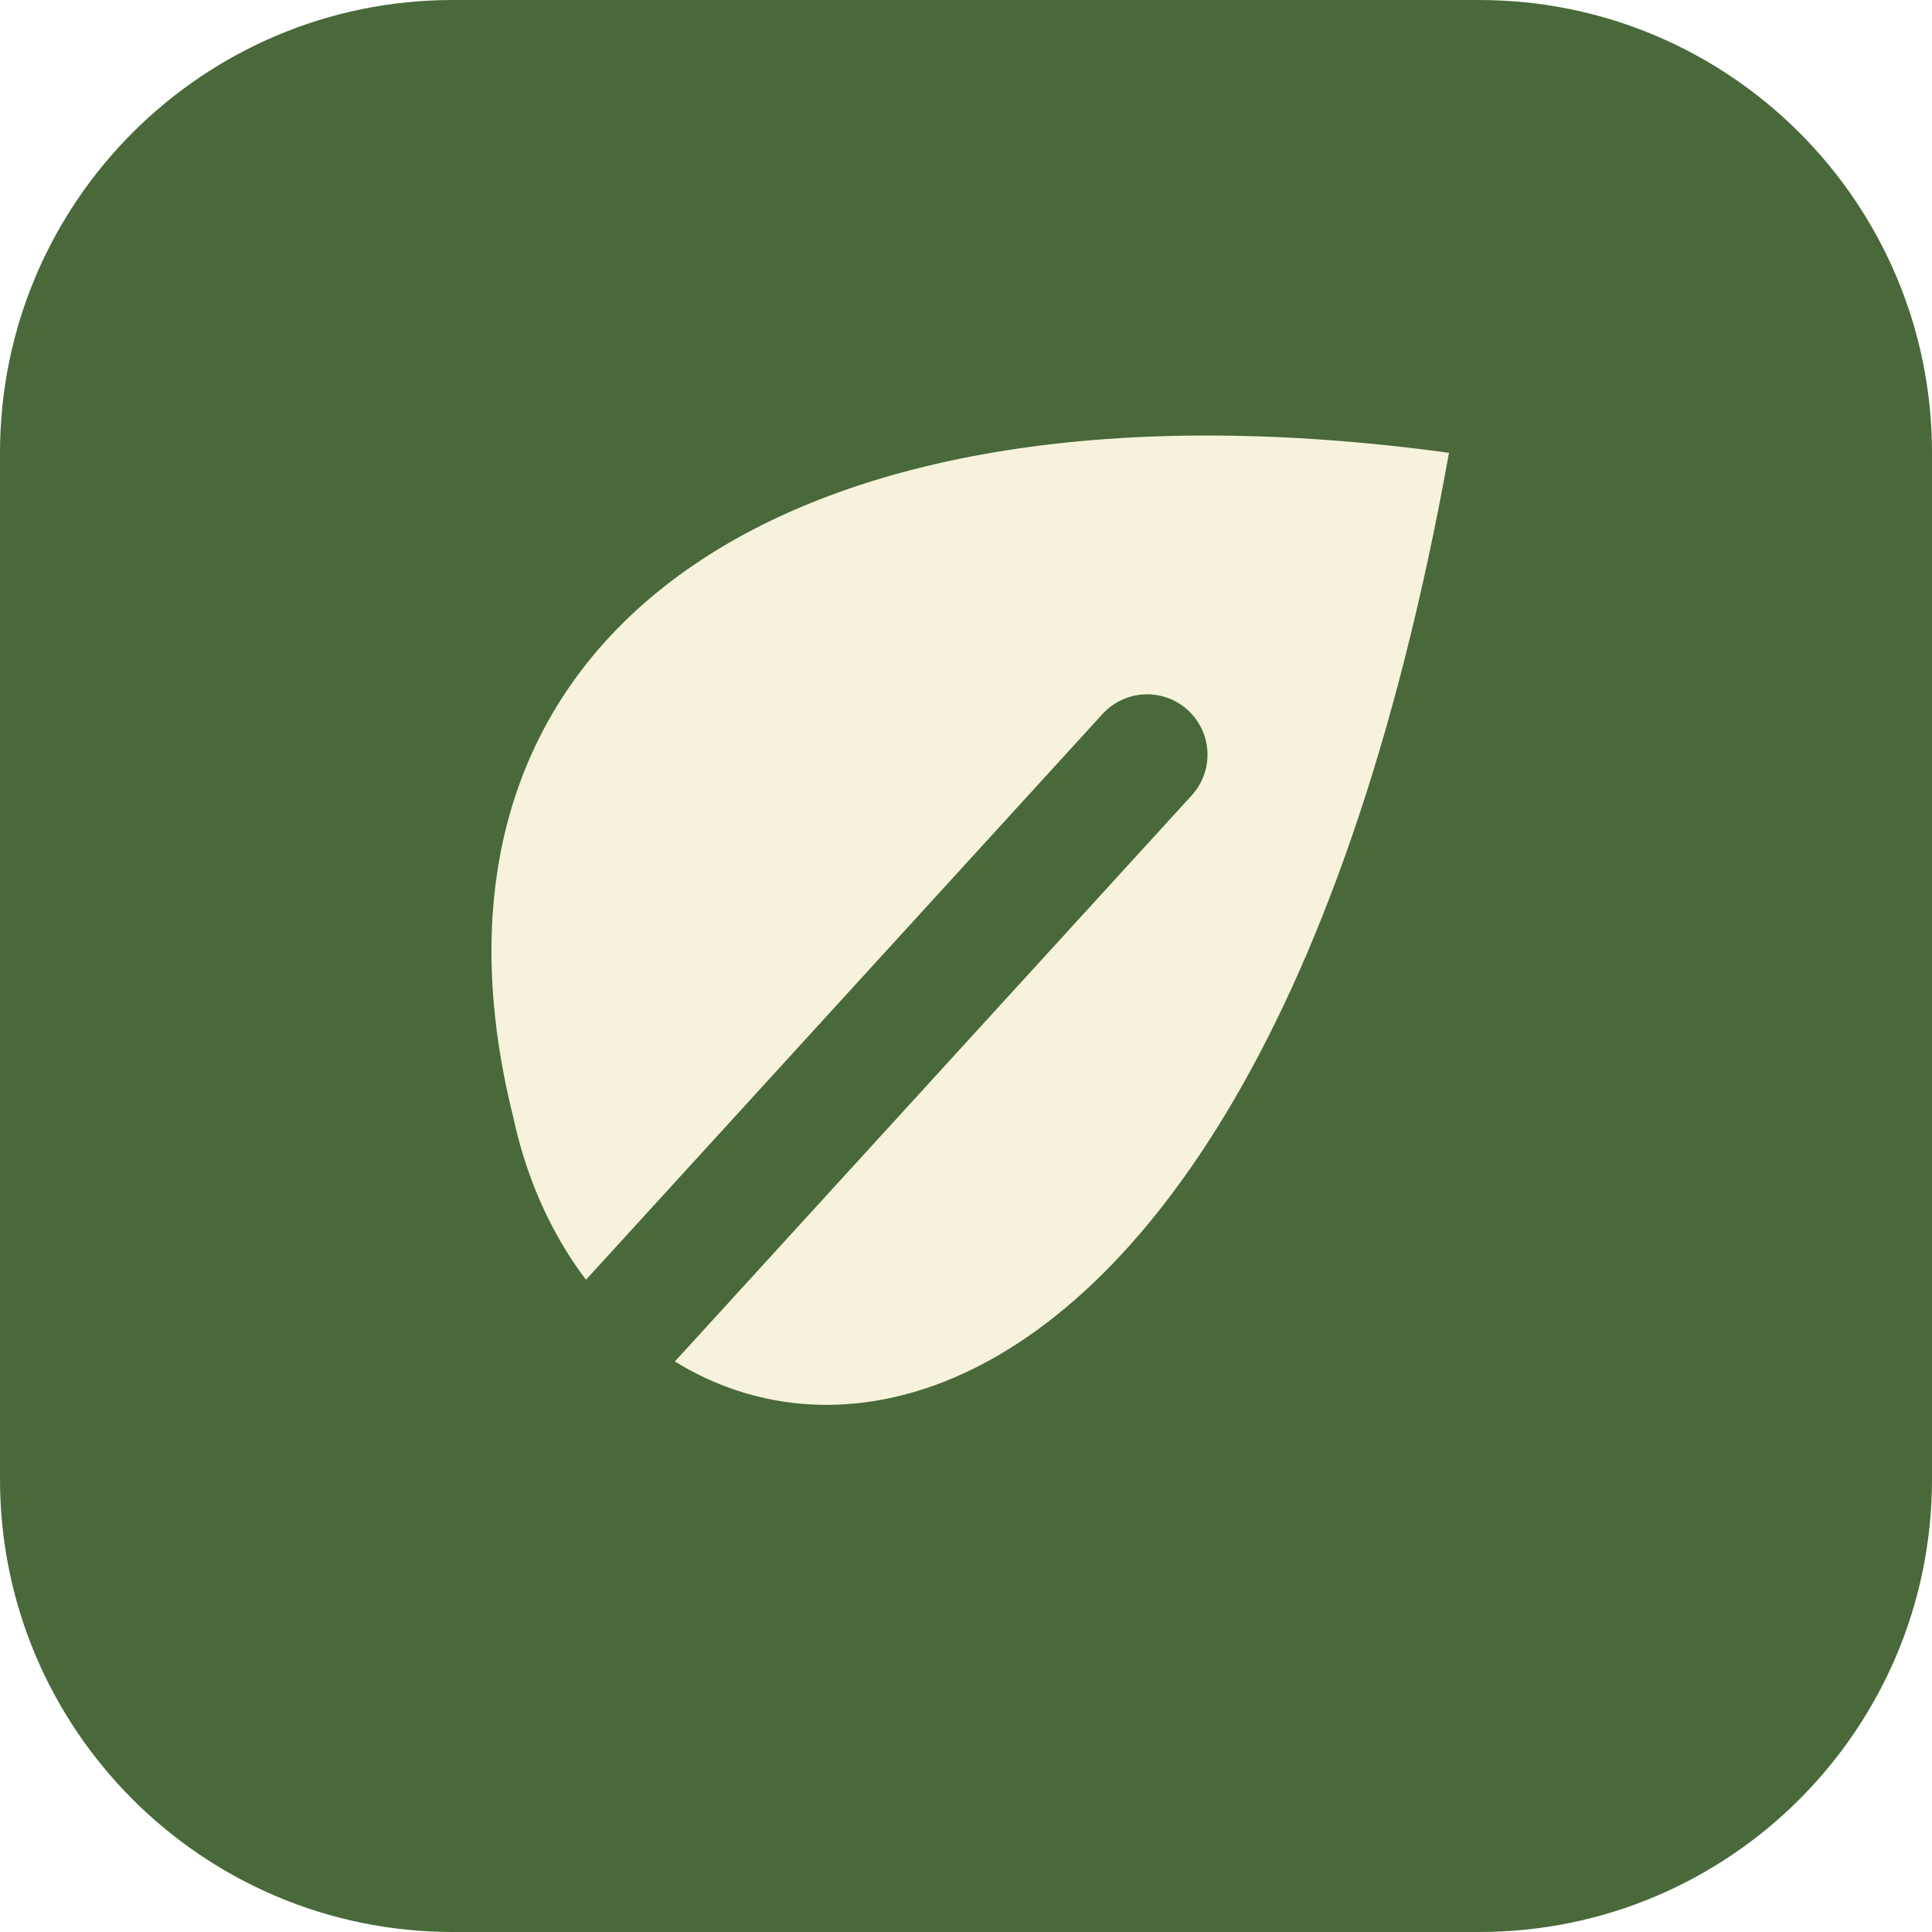
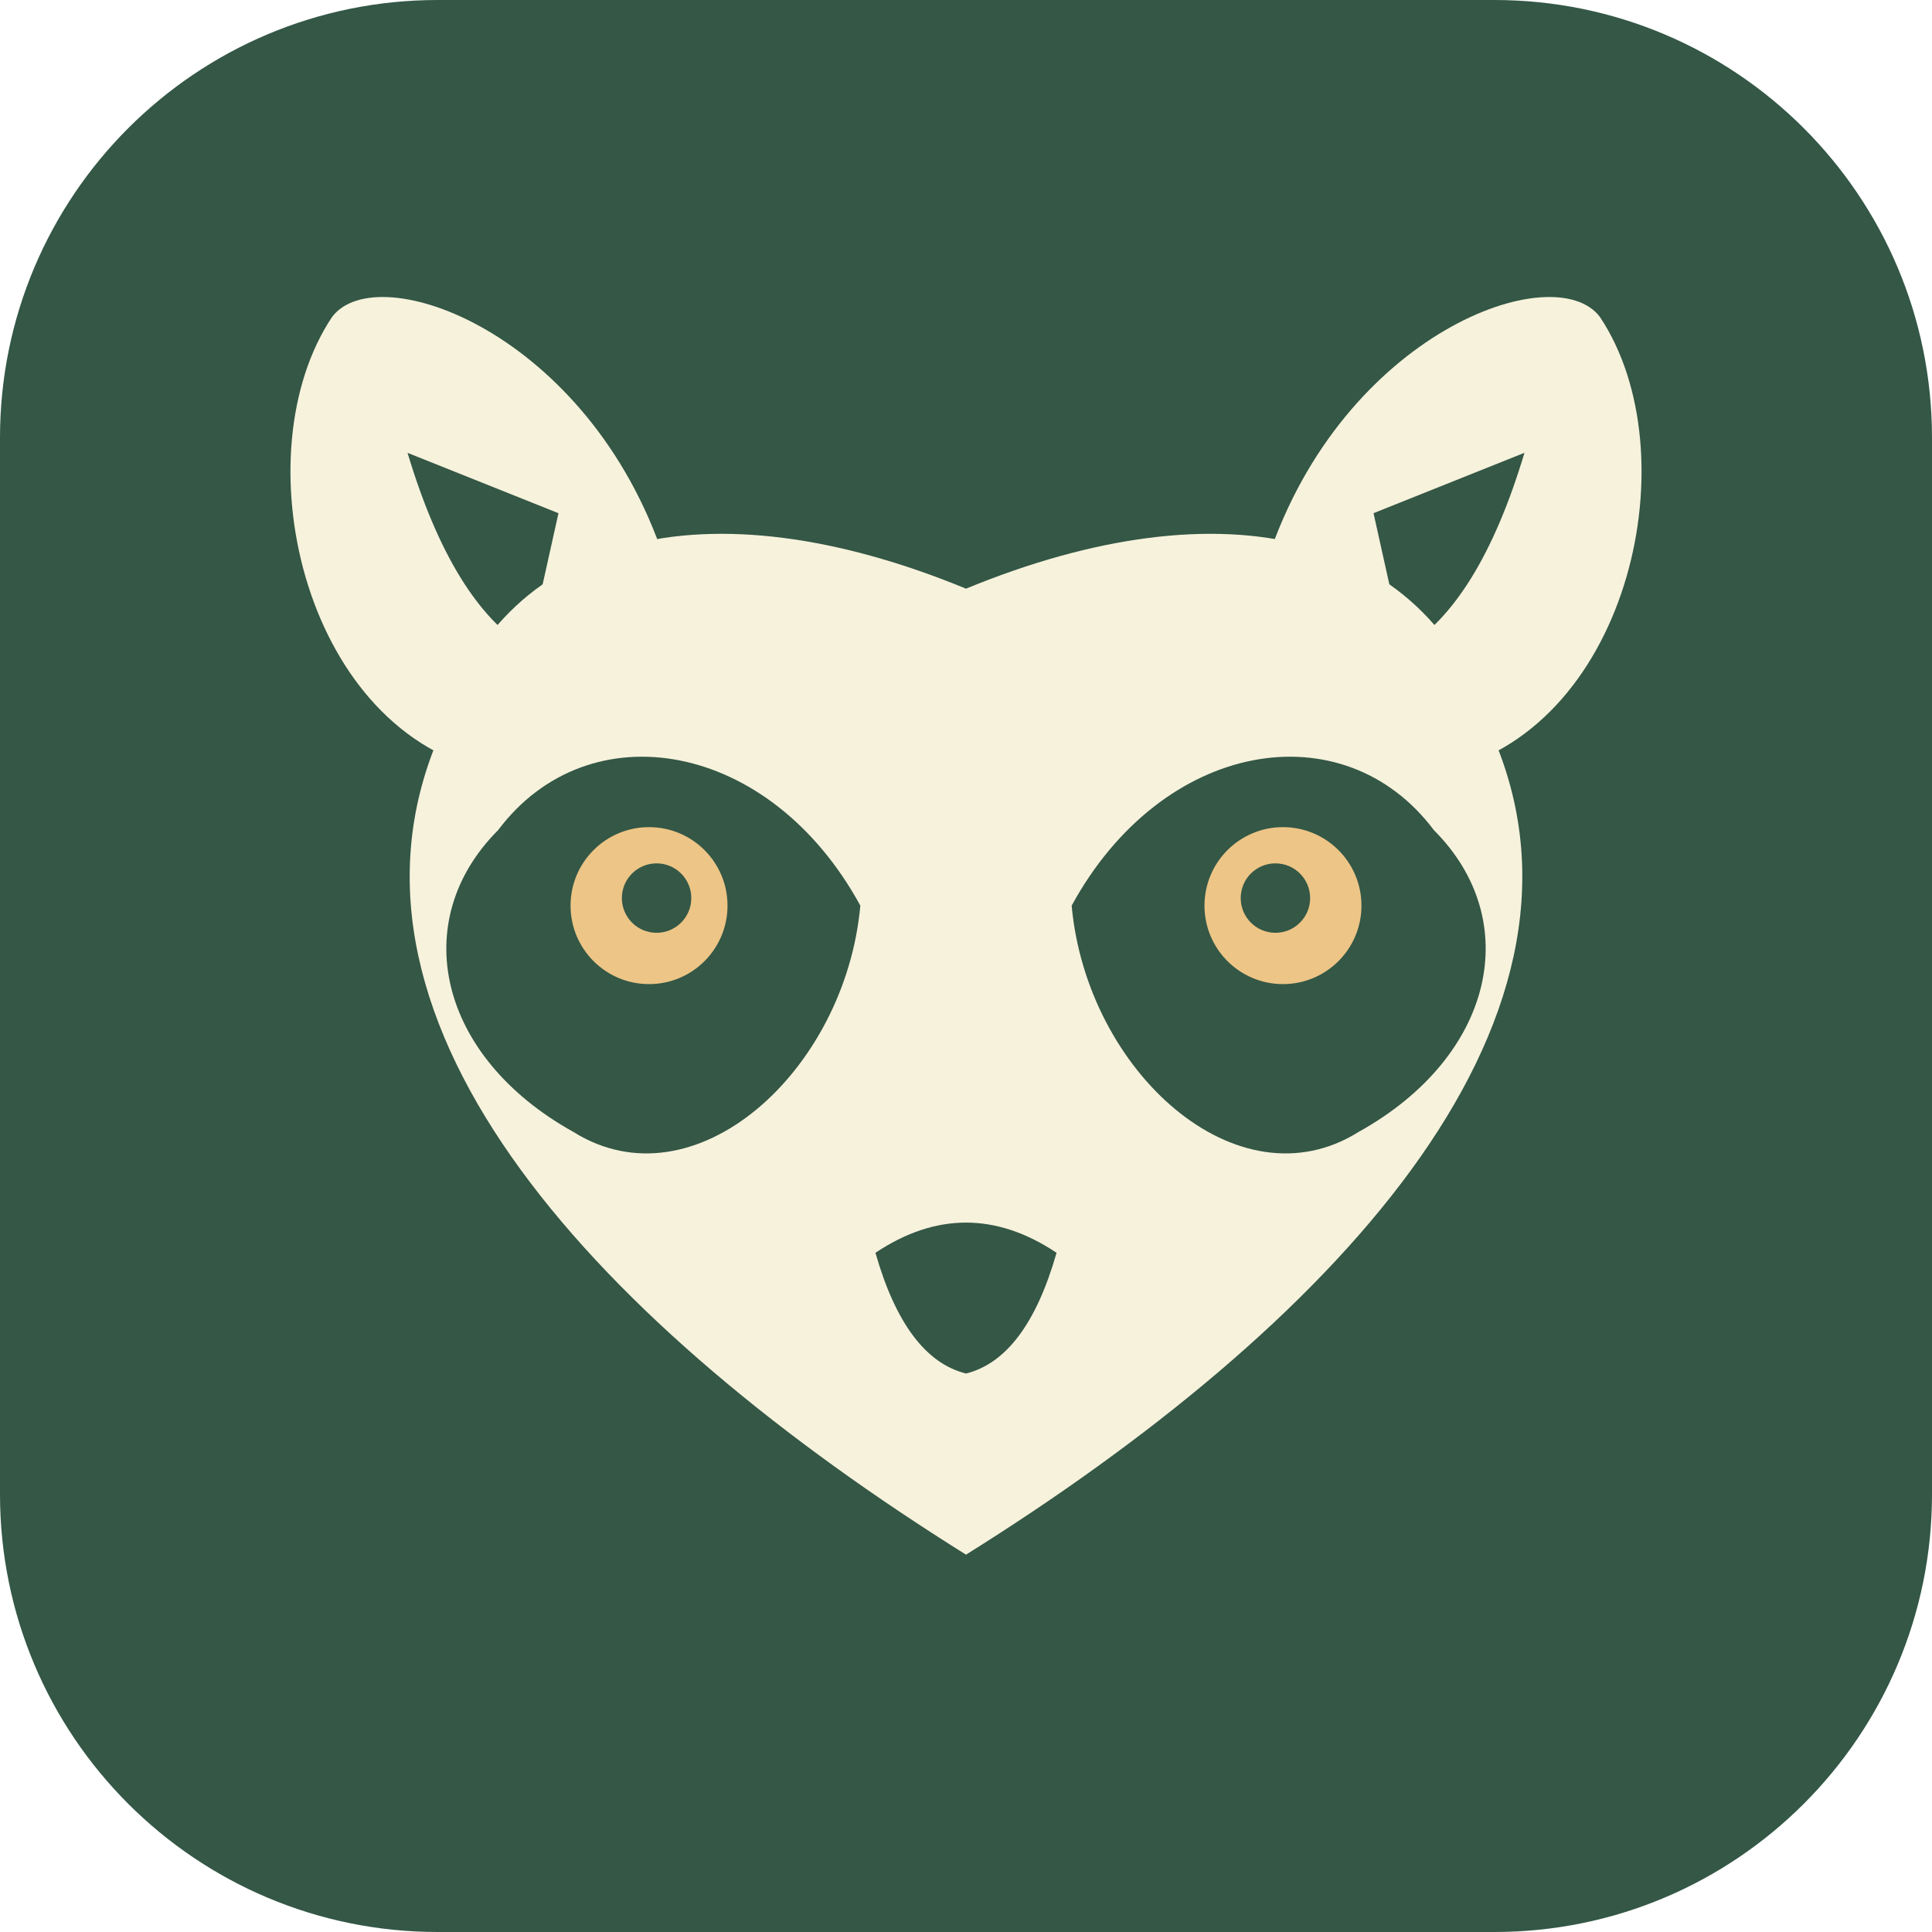
- <svg xmlns="http://www.w3.org/2000/svg" viewBox="0 0 64 64">
-   <rect width="64" height="64" rx="15" fill="#49693a" />
-   <path d="M48 15C26 12 13 21 17 37c3 14 24 17 31-22Z" fill="#f7f2dc" />
-   <path d="m17 48 21-23" fill="none" stroke="#49693a" stroke-width="4" stroke-linecap="round" />
+ <svg xmlns="http://www.w3.org/2000/svg" viewBox="0 0 128 128">
+   <rect width="128" height="128" rx="29" fill="#345746" />
+   <path d="M32 51C20 48 16 30 22 21C25 17 39 22 44 37ZM96 51C108 48 112 30 106 21C103 17 89 22 84 37Z" fill="#f7f2dc" />
+   <path d="M27 30Q30 40 35 43L37 34ZM101 30Q98 40 93 43L91 34Z" fill="#345746" />
+   <path d="M29 49C33 35 47 32 64 39C81 32 95 35 99 49C107 68 88 88 64 103C40 88 21 68 29 49Z" fill="#f7f2dc" />
+   <path d="M33 55C39 47 51 49 57 60C56 71 46 80 38 75C29 70 27 61 33 55ZM95 55C89 47 77 49 71 60C72 71 82 80 90 75C99 70 101 61 95 55Z" fill="#345746" />
+   <circle cx="43" cy="60" r="5.2" fill="#edc586" />
+   <circle cx="85" cy="60" r="5.2" fill="#edc586" />
+   <circle cx="43.5" cy="59.5" r="2.3" fill="#345746" />
+   <circle cx="84.5" cy="59.5" r="2.3" fill="#345746" />
+   <path d="M58 83Q64 79 70 83Q68 90 64 91Q60 90 58 83Z" fill="#345746" />
</svg>
